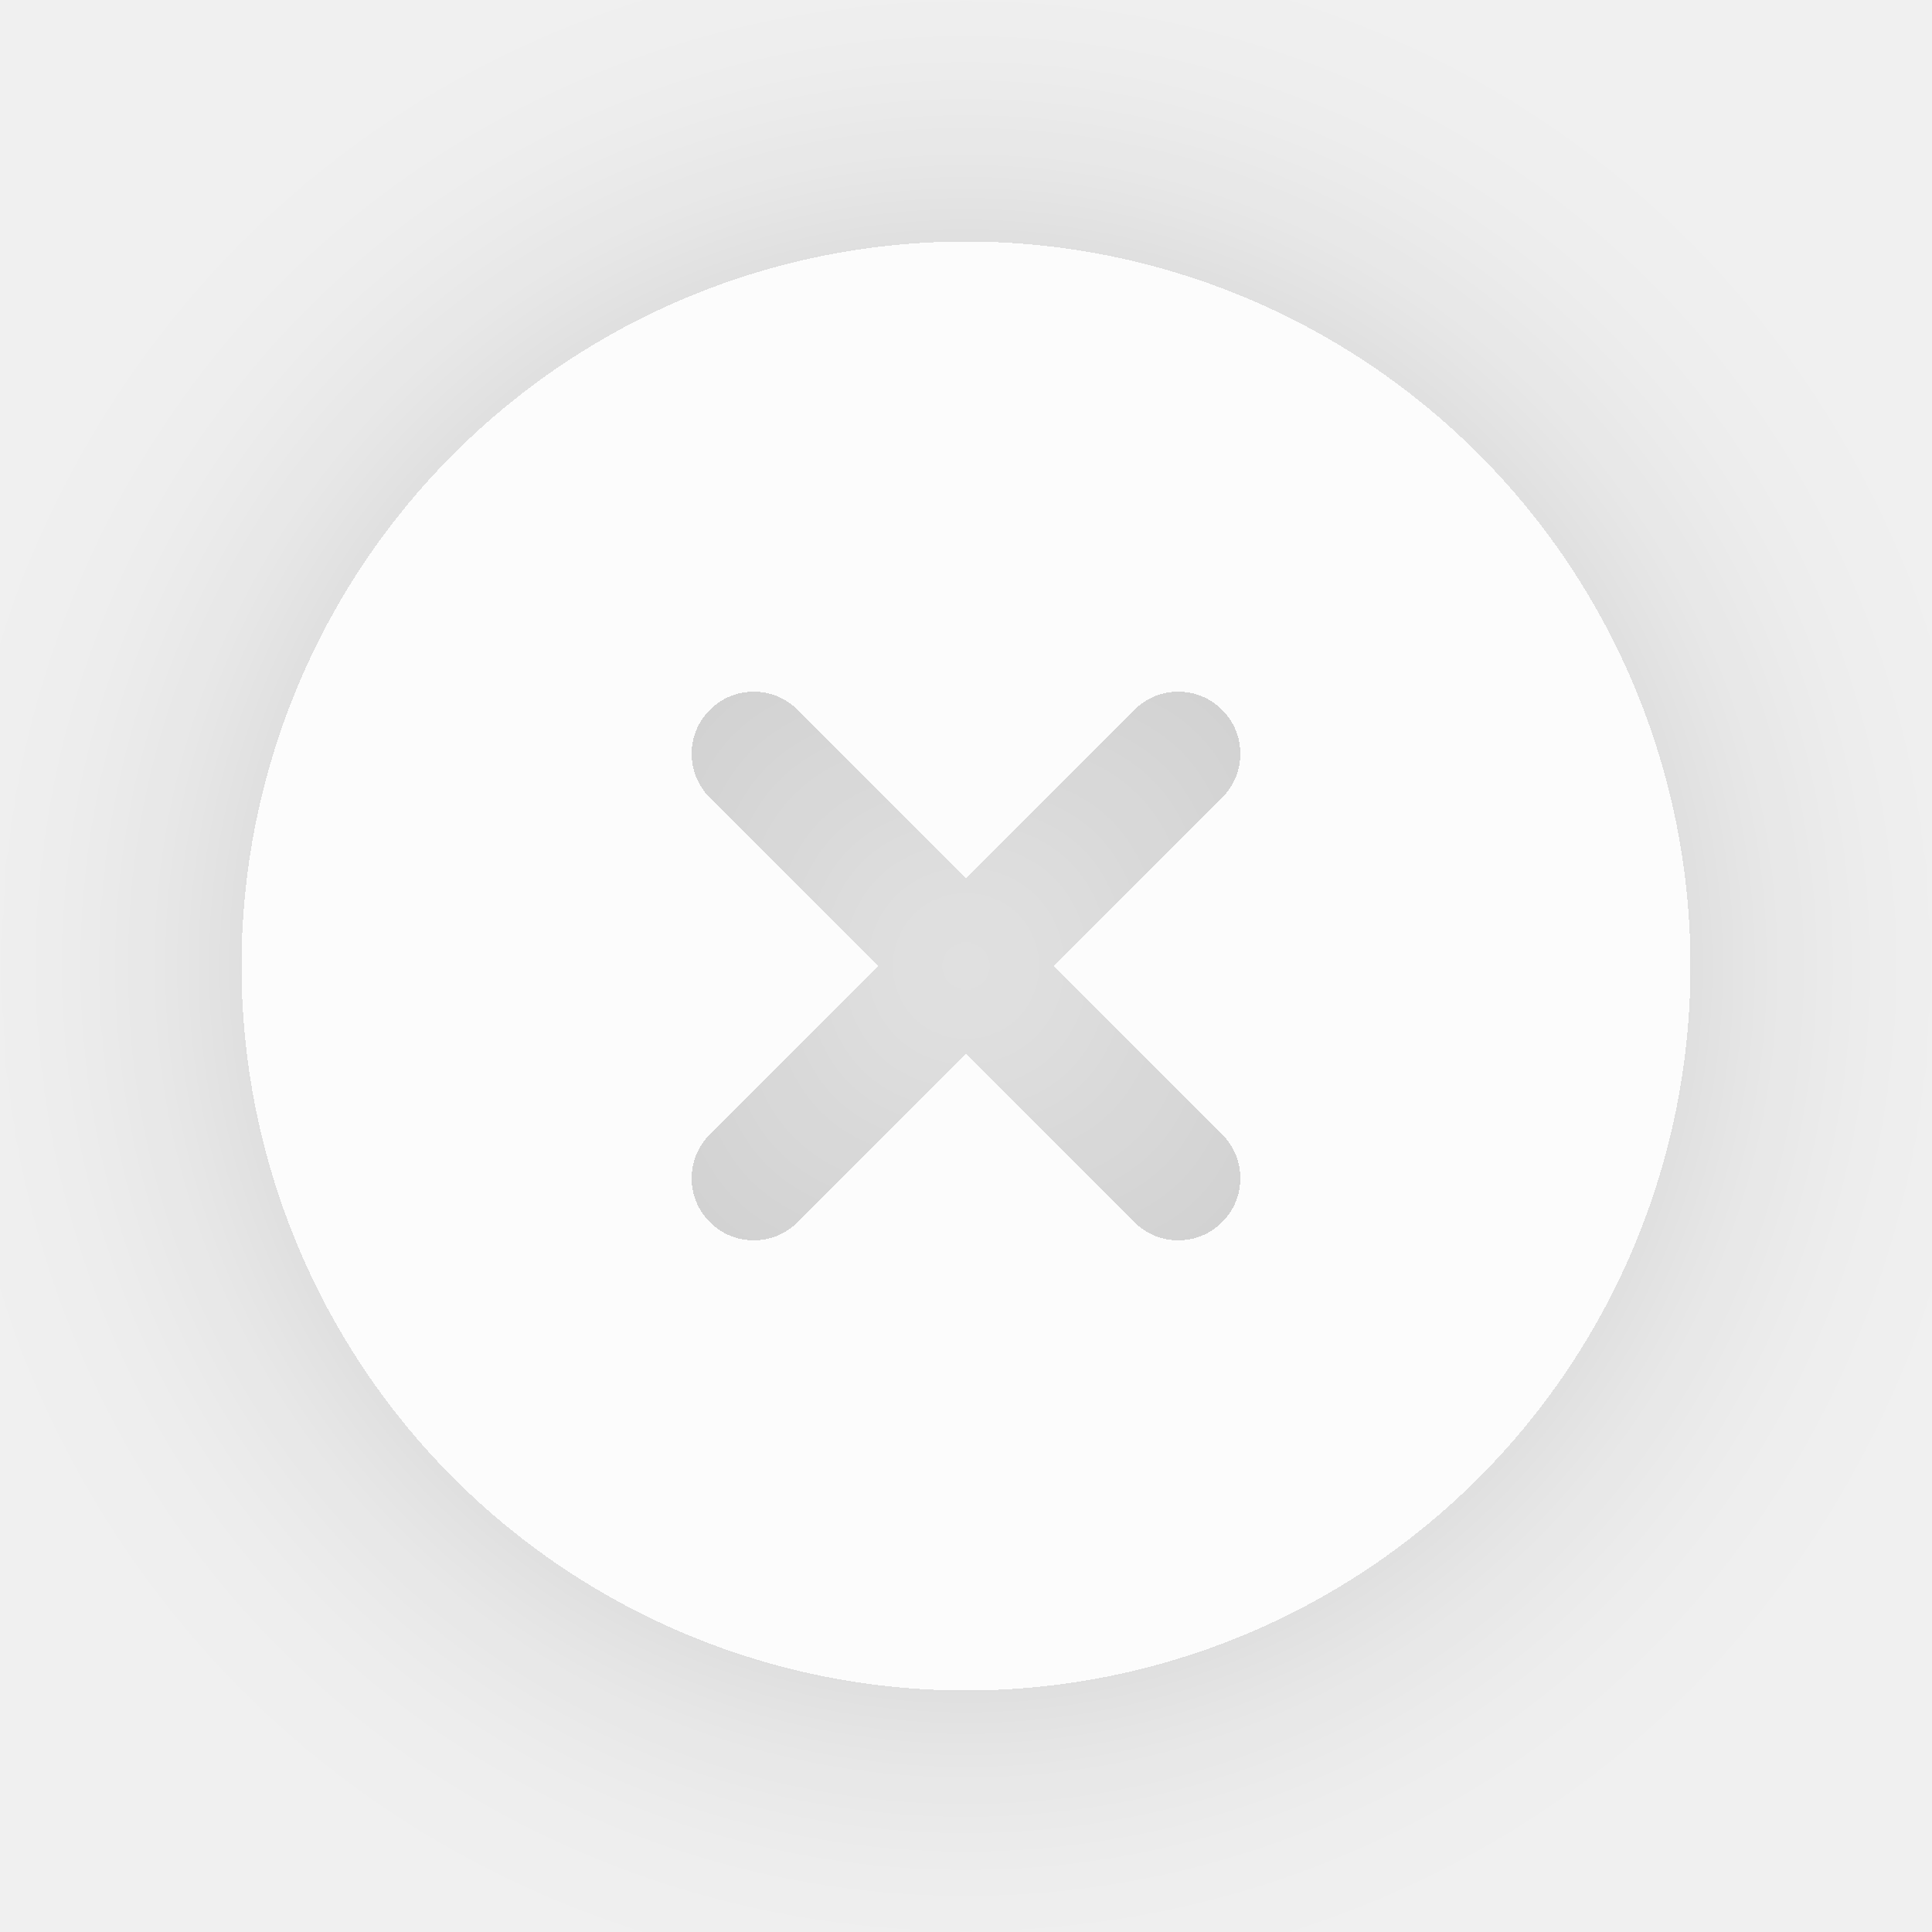
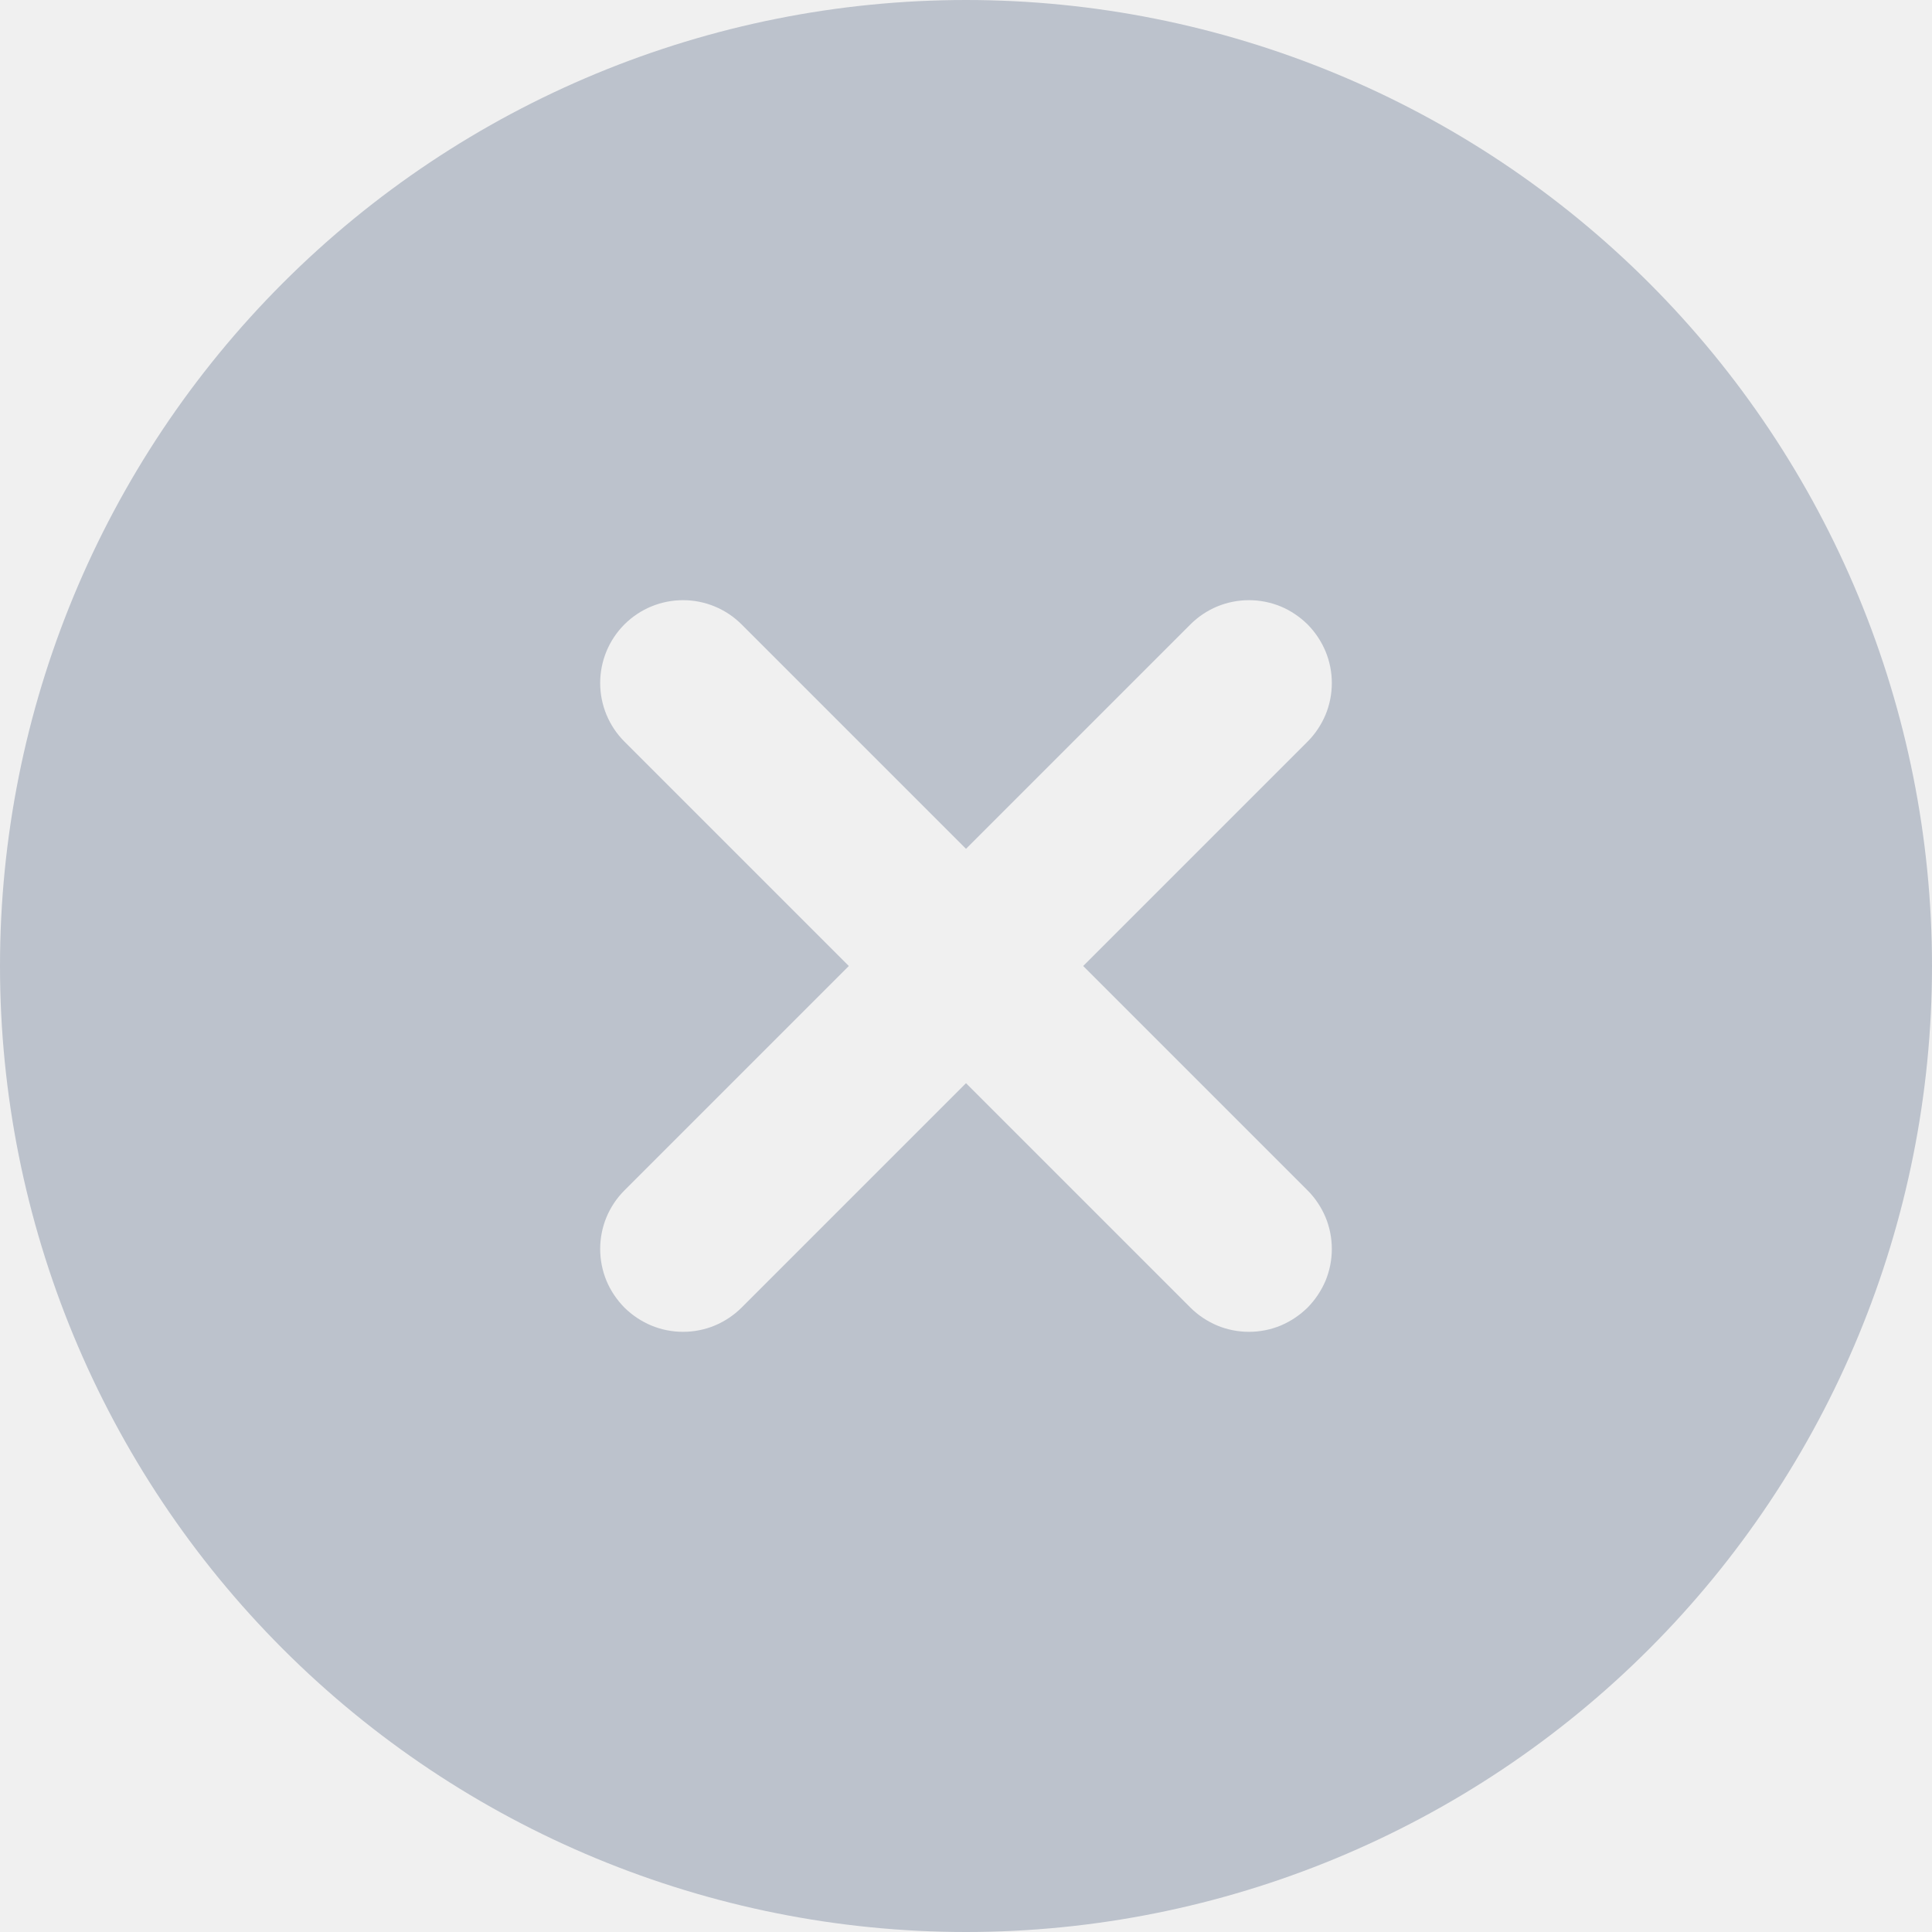
- <svg xmlns="http://www.w3.org/2000/svg" width="32" height="32" viewBox="0 0 32 32" fill="none">
-   <g filter="url(#filter0_d_1151_684)">
-     <path d="M16 4C19.183 4 22.235 5.264 24.485 7.515C26.736 9.765 28 12.817 28 16C28 19.183 26.736 22.235 24.485 24.485C22.235 26.736 19.183 28 16 28C12.817 28 9.765 26.736 7.515 24.485C5.264 22.235 4 19.183 4 16C4 12.817 5.264 9.765 7.515 7.515C9.765 5.264 12.817 4 16 4ZM16 14.545L13.213 11.757C13.02 11.564 12.758 11.456 12.485 11.456C12.212 11.456 11.95 11.564 11.757 11.757C11.564 11.95 11.456 12.212 11.456 12.485C11.456 12.758 11.564 13.02 11.757 13.213L14.545 16L11.757 18.787C11.662 18.883 11.586 18.996 11.534 19.121C11.482 19.246 11.456 19.38 11.456 19.515C11.456 19.65 11.482 19.784 11.534 19.909C11.586 20.034 11.662 20.147 11.757 20.243C11.853 20.338 11.966 20.414 12.091 20.466C12.216 20.518 12.35 20.544 12.485 20.544C12.62 20.544 12.754 20.518 12.879 20.466C13.004 20.414 13.117 20.338 13.213 20.243L16 17.455L18.787 20.243C18.883 20.338 18.996 20.414 19.121 20.466C19.246 20.518 19.38 20.544 19.515 20.544C19.65 20.544 19.784 20.518 19.909 20.466C20.034 20.414 20.147 20.338 20.243 20.243C20.338 20.147 20.414 20.034 20.466 19.909C20.518 19.784 20.544 19.65 20.544 19.515C20.544 19.38 20.518 19.246 20.466 19.121C20.414 18.996 20.338 18.883 20.243 18.787L17.455 16L20.243 13.213C20.338 13.117 20.414 13.004 20.466 12.879C20.518 12.754 20.544 12.62 20.544 12.485C20.544 12.35 20.518 12.216 20.466 12.091C20.414 11.966 20.338 11.853 20.243 11.757C20.147 11.662 20.034 11.586 19.909 11.534C19.784 11.482 19.65 11.456 19.515 11.456C19.38 11.456 19.246 11.482 19.121 11.534C18.996 11.586 18.883 11.662 18.787 11.757L16 14.545Z" fill="white" fill-opacity="0.8" shape-rendering="crispEdges" />
-   </g>
-   <defs>
-     <filter id="filter0_d_1151_684" x="-1" y="-1" width="34" height="34" filterUnits="userSpaceOnUse" color-interpolation-filters="sRGB">
-       <feFlood flood-opacity="0" result="BackgroundImageFix" />
-       <feColorMatrix in="SourceAlpha" type="matrix" values="0 0 0 0 0 0 0 0 0 0 0 0 0 0 0 0 0 0 127 0" result="hardAlpha" />
-       <feOffset />
-       <feGaussianBlur stdDeviation="2.5" />
-       <feComposite in2="hardAlpha" operator="out" />
-       <feColorMatrix type="matrix" values="0 0 0 0 0 0 0 0 0 0 0 0 0 0 0 0 0 0 0.15 0" />
-       <feBlend mode="normal" in2="BackgroundImageFix" result="effect1_dropShadow_1151_684" />
-       <feBlend mode="normal" in="SourceGraphic" in2="effect1_dropShadow_1151_684" result="shape" />
-     </filter>
-   </defs>
+ <svg xmlns="http://www.w3.org/2000/svg" width="20" height="20" viewBox="0 0 20 20" fill="none">
+   <path d="M10 0C12.652 0 15.196 1.054 17.071 2.929C18.946 4.804 20 7.348 20 10C20 12.652 18.946 15.196 17.071 17.071C15.196 18.946 12.652 20 10 20C7.348 20 4.804 18.946 2.929 17.071C1.054 15.196 0 12.652 0 10C0 7.348 1.054 4.804 2.929 2.929C4.804 1.054 7.348 0 10 0ZM10 8.787L7.677 6.464C7.516 6.303 7.298 6.213 7.071 6.213C6.843 6.213 6.625 6.303 6.464 6.464C6.303 6.625 6.213 6.843 6.213 7.071C6.213 7.298 6.303 7.516 6.464 7.677L8.787 10L6.464 12.323C6.385 12.402 6.321 12.497 6.278 12.601C6.235 12.705 6.213 12.817 6.213 12.929C6.213 13.042 6.235 13.153 6.278 13.258C6.321 13.361 6.385 13.456 6.464 13.536C6.544 13.615 6.638 13.678 6.743 13.722C6.847 13.765 6.958 13.787 7.071 13.787C7.183 13.787 7.295 13.765 7.399 13.722C7.503 13.678 7.598 13.615 7.677 13.536L10 11.213L12.323 13.536C12.402 13.615 12.497 13.678 12.601 13.722C12.705 13.765 12.817 13.787 12.929 13.787C13.042 13.787 13.153 13.765 13.258 13.722C13.361 13.678 13.456 13.615 13.536 13.536C13.615 13.456 13.678 13.361 13.722 13.258C13.765 13.153 13.787 13.042 13.787 12.929C13.787 12.817 13.765 12.705 13.722 12.601C13.678 12.497 13.615 12.402 13.536 12.323L11.213 10L13.536 7.677C13.615 7.598 13.678 7.503 13.722 7.399C13.765 7.295 13.787 7.183 13.787 7.071C13.787 6.958 13.765 6.847 13.722 6.743C13.678 6.638 13.615 6.544 13.536 6.464C13.456 6.385 13.361 6.321 13.258 6.278C13.153 6.235 13.042 6.213 12.929 6.213C12.817 6.213 12.705 6.235 12.601 6.278C12.497 6.321 12.402 6.385 12.323 6.464L10 8.787Z" fill="#BCC2CC" />
</svg>
